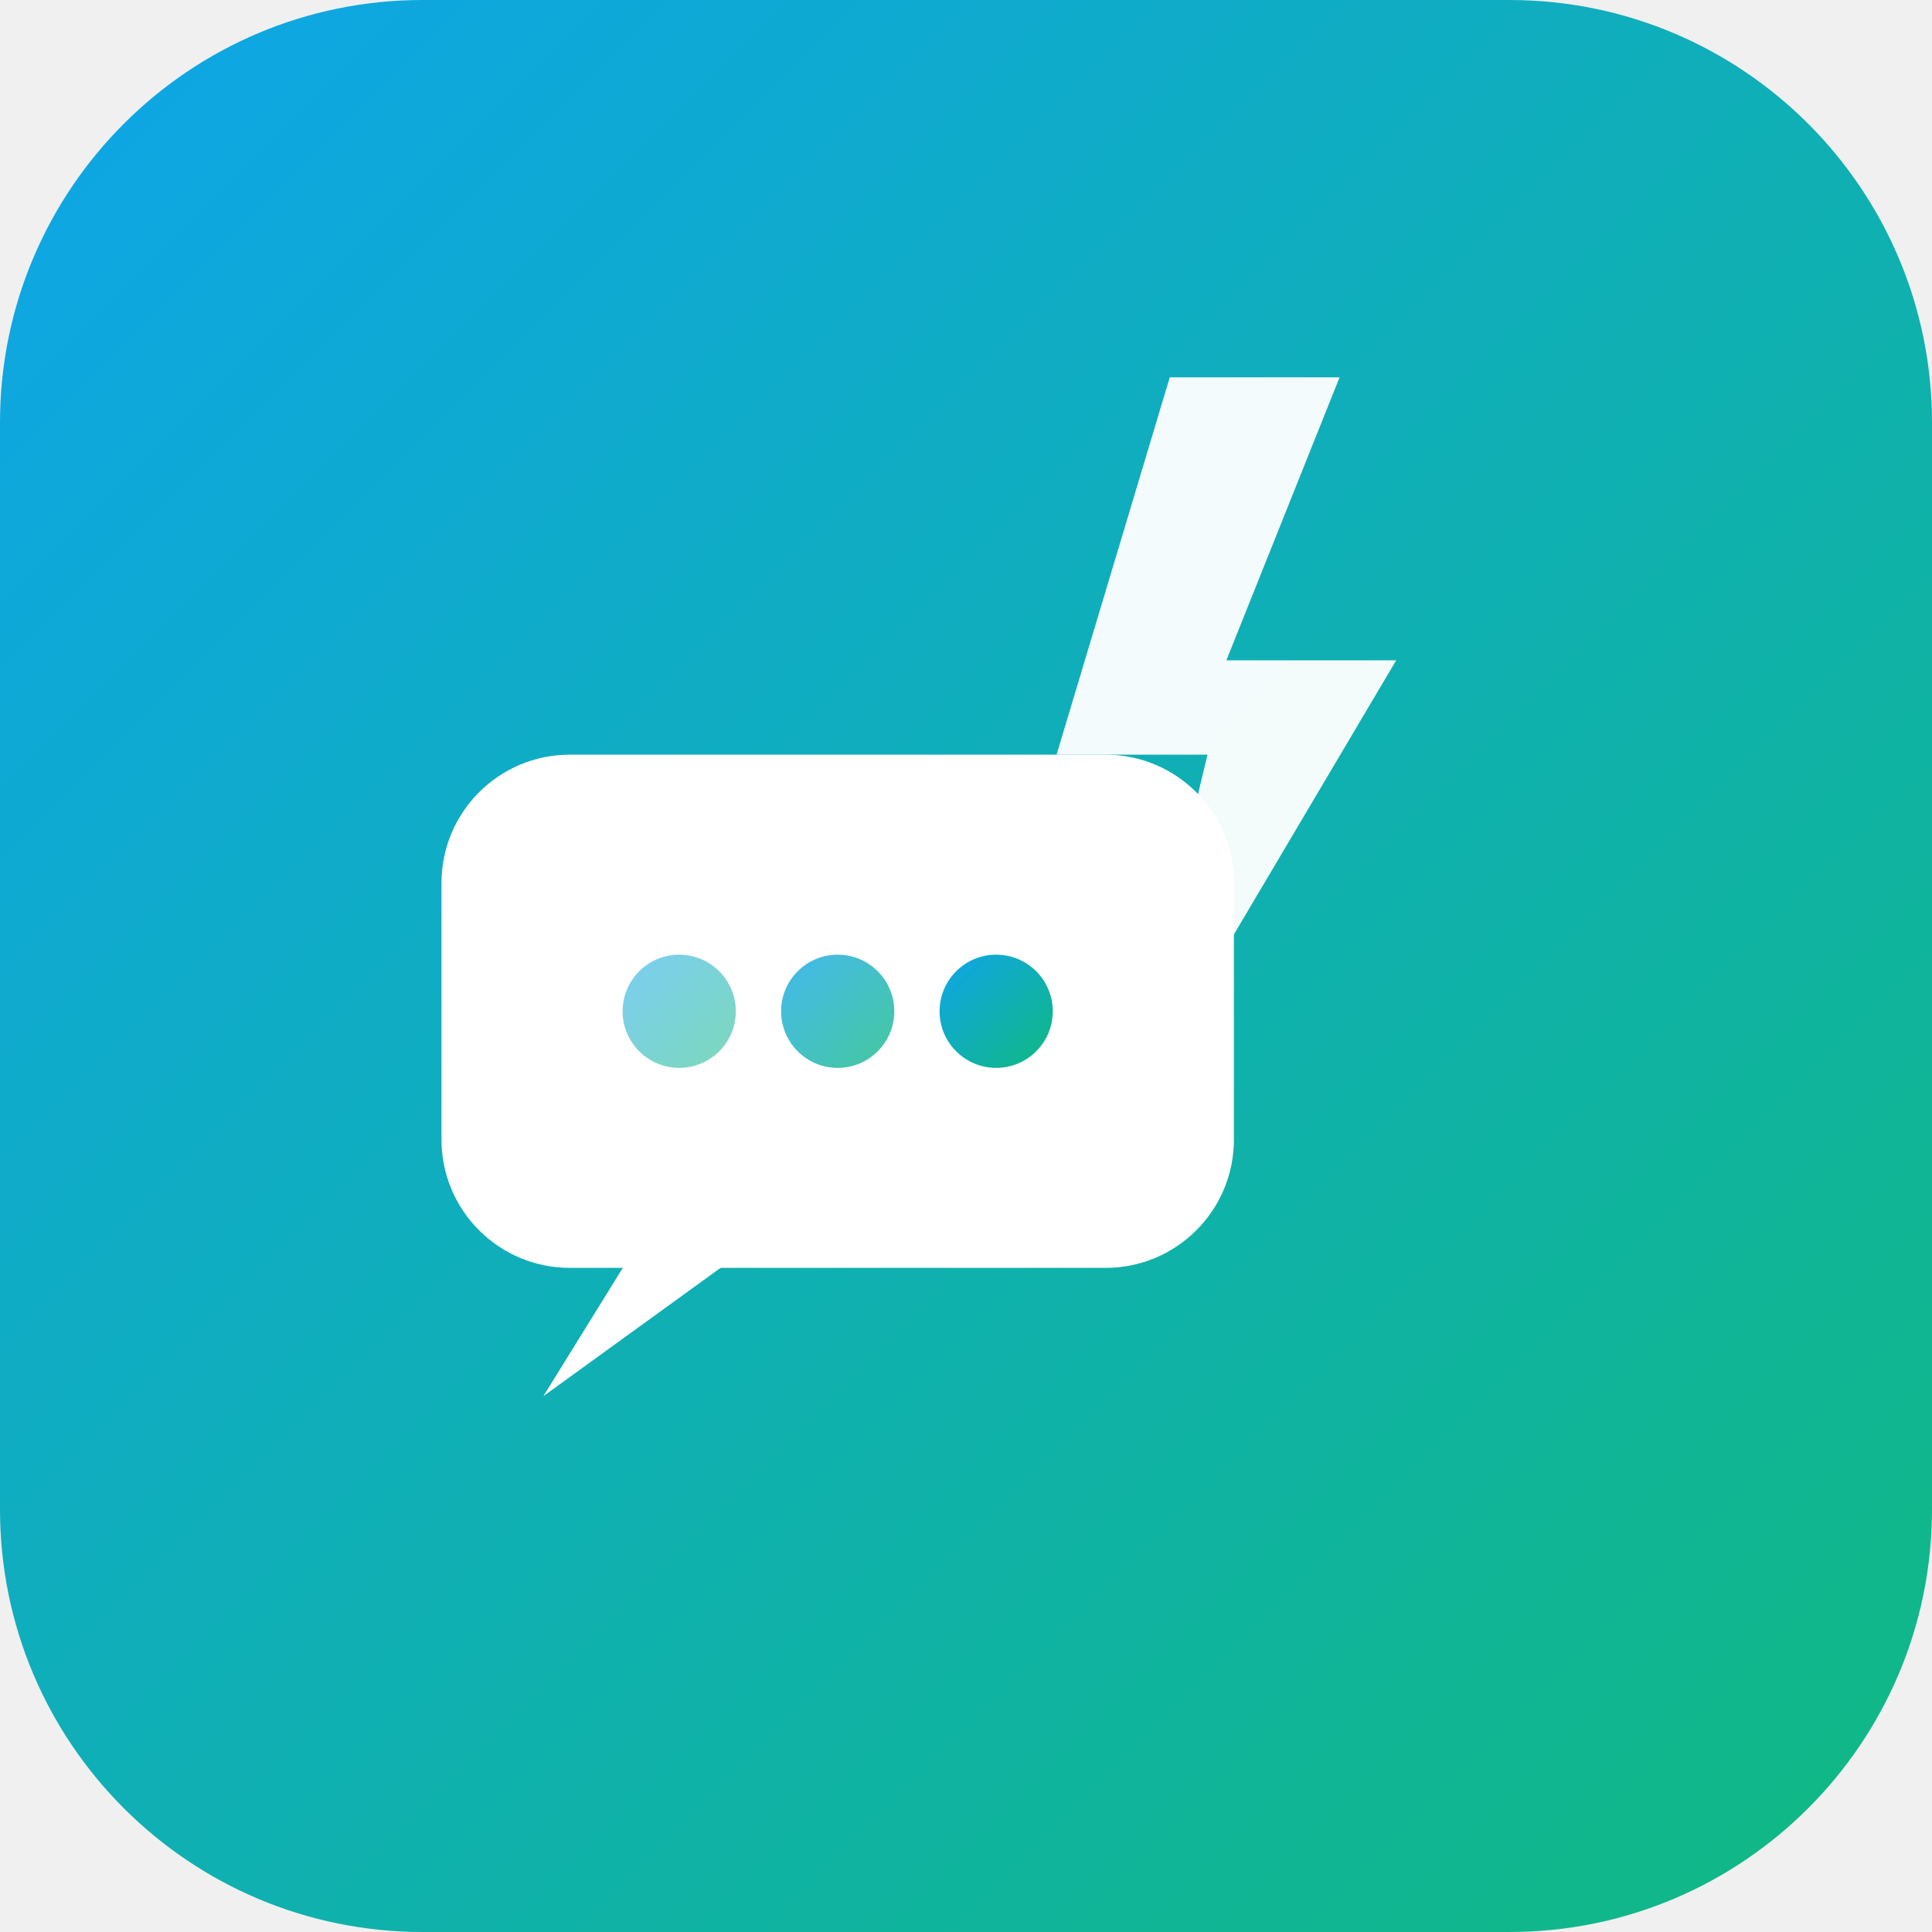
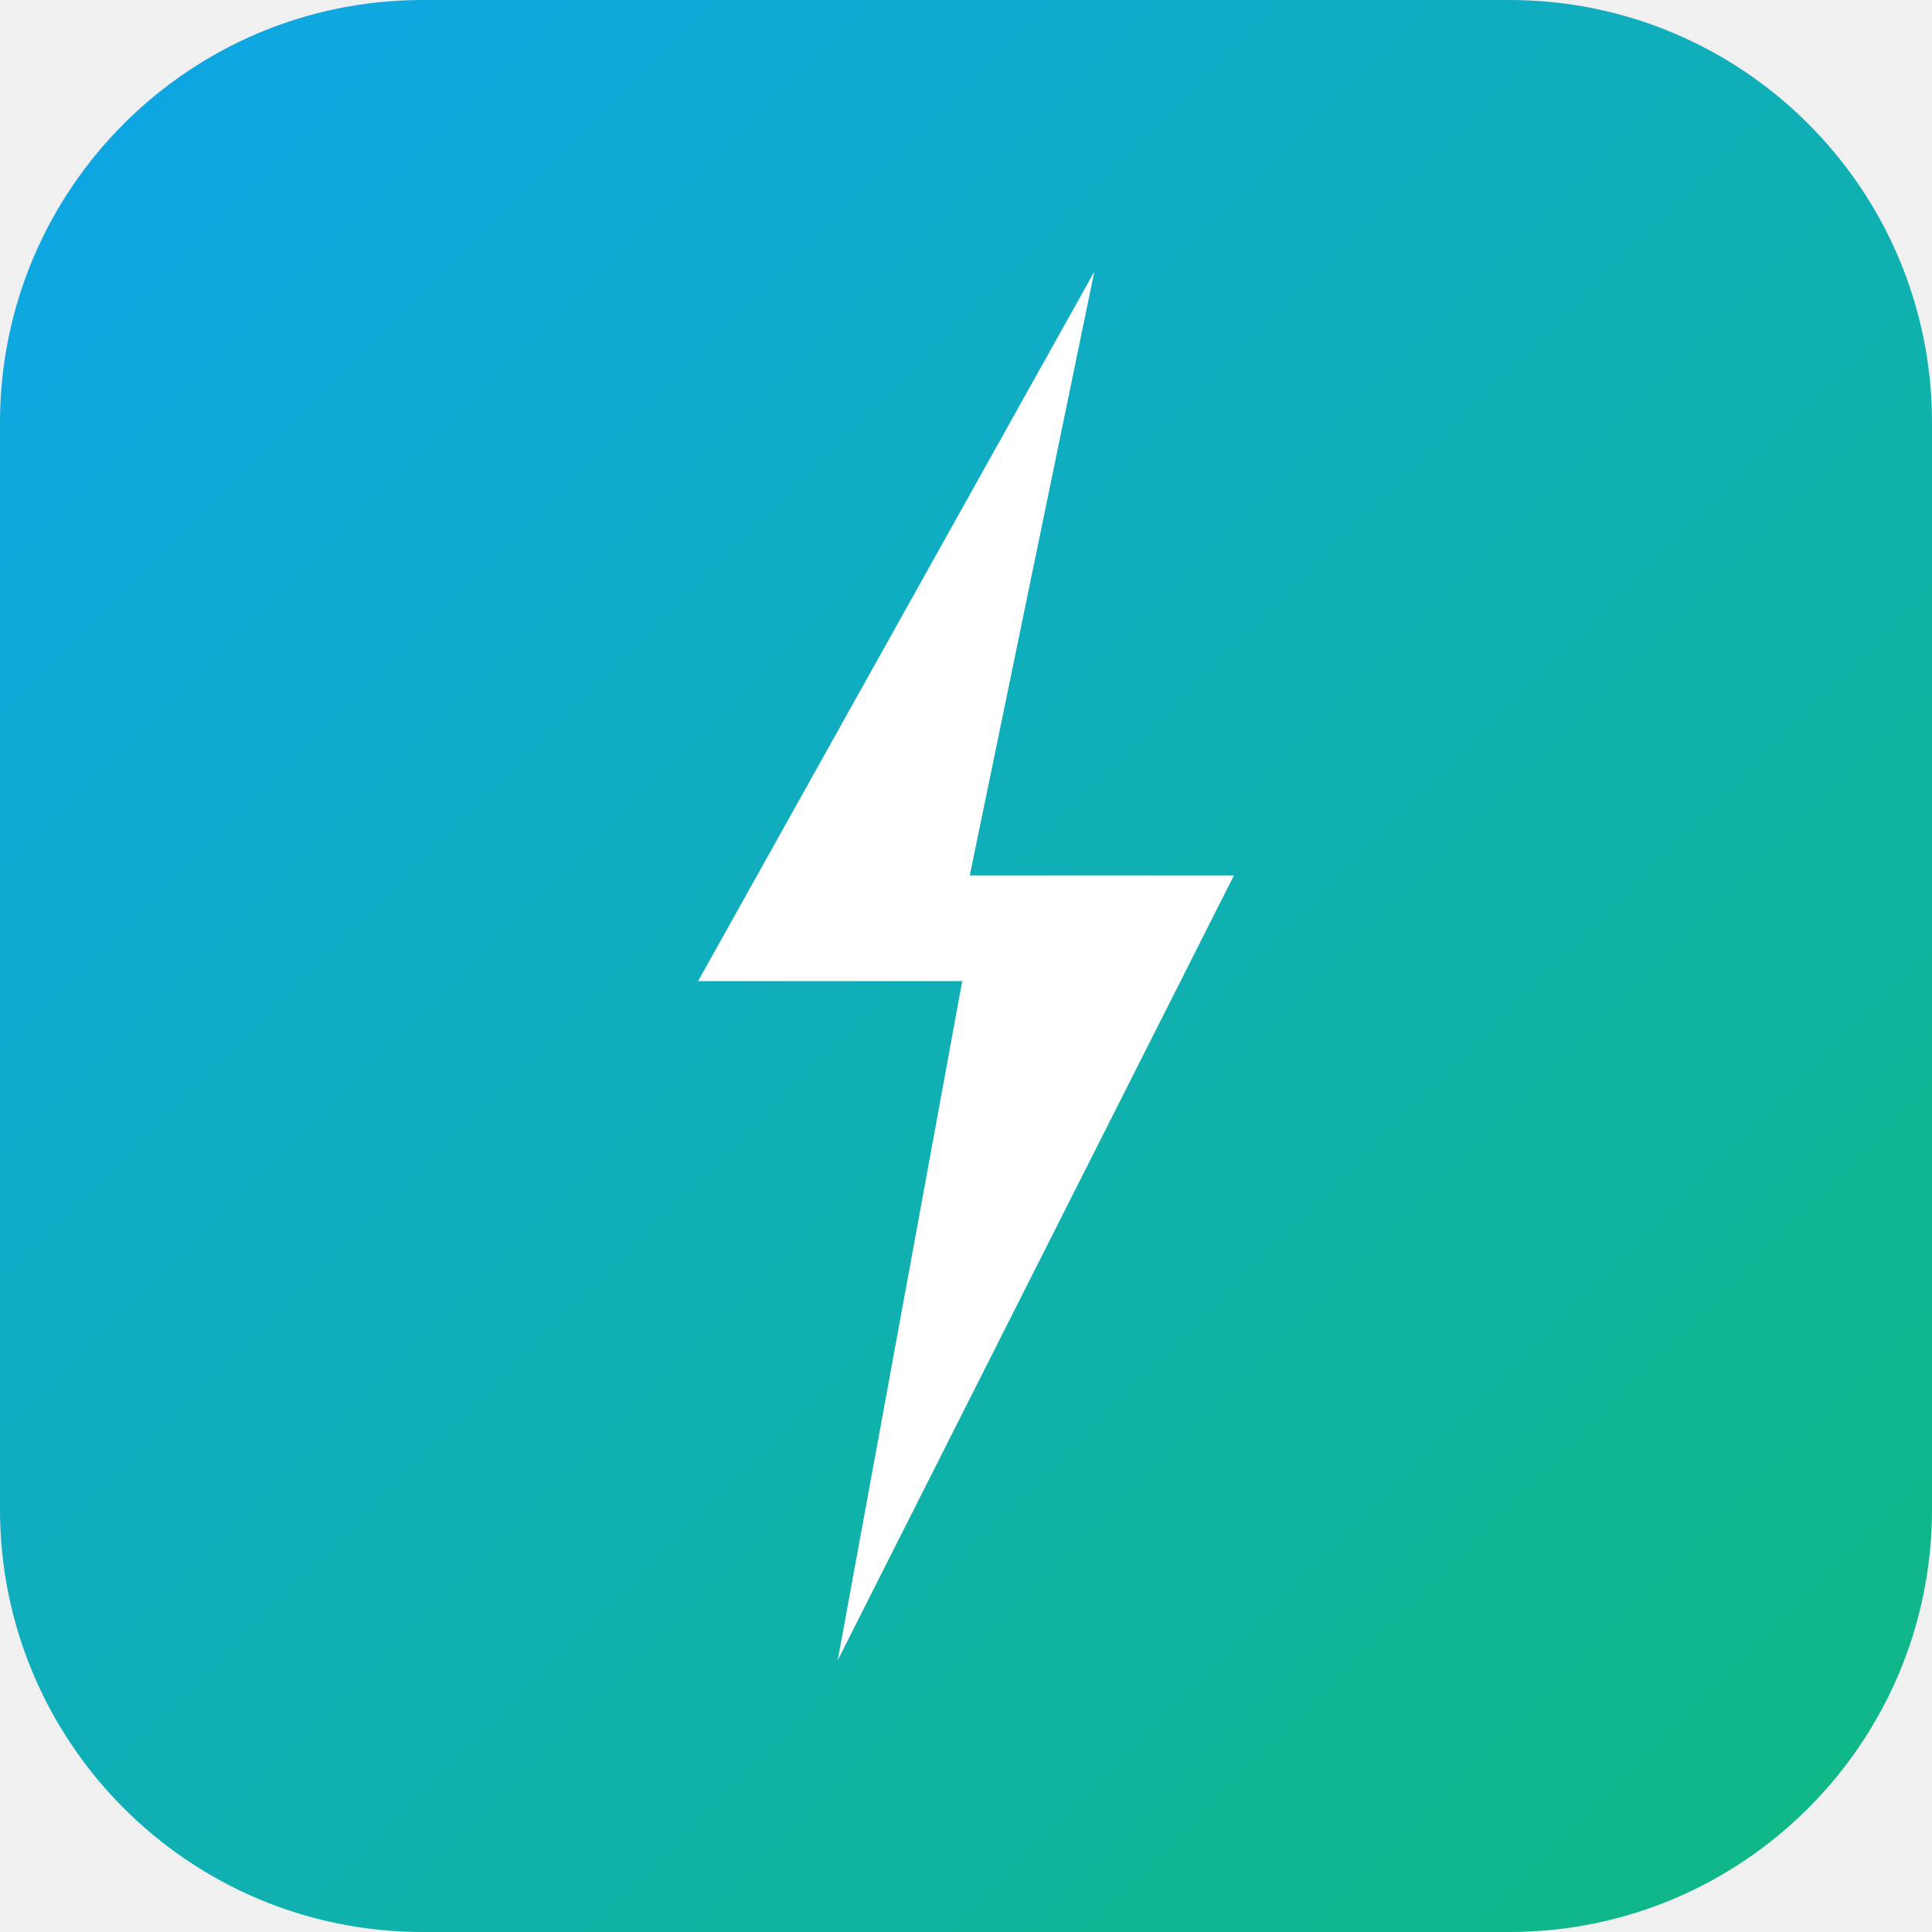
<svg xmlns="http://www.w3.org/2000/svg" viewBox="0 0 512 512" width="512" height="512">
  <defs>
    <linearGradient id="bg-gradient" x1="0%" y1="0%" x2="100%" y2="100%">
      <stop offset="0%" stop-color="#0EA5E9" />
      <stop offset="100%" stop-color="#10B981" />
    </linearGradient>
  </defs>
  <rect x="0" y="0" width="512" height="512" rx="112" ry="112" fill="url(#bg-gradient)" />
-   <g transform="translate(222, 268)">
-     <rect x="-105" y="-68" width="210" height="136" rx="34" ry="34" fill="white" />
-     <path d="M -52,60 L -78,102 L -20,60 Z" fill="white" />
-     <circle cx="-42" cy="0" r="15" fill="url(#bg-gradient)" opacity="0.55" />
-     <circle cx="0" cy="0" r="15" fill="url(#bg-gradient)" opacity="0.78" />
-     <circle cx="42" cy="0" r="15" fill="url(#bg-gradient)" />
-   </g>
-   <path d="M 310,100 L 280,200 L 320,200 L 296,300 L 370,175 L 325,175 L 355,100 Z" fill="white" fill-opacity="0.95" />
+   <path d="M 290,72 L 185,260 L 255,260 L 222,440 L 327,232 L 257,232 Z" fill="white" />
</svg>
